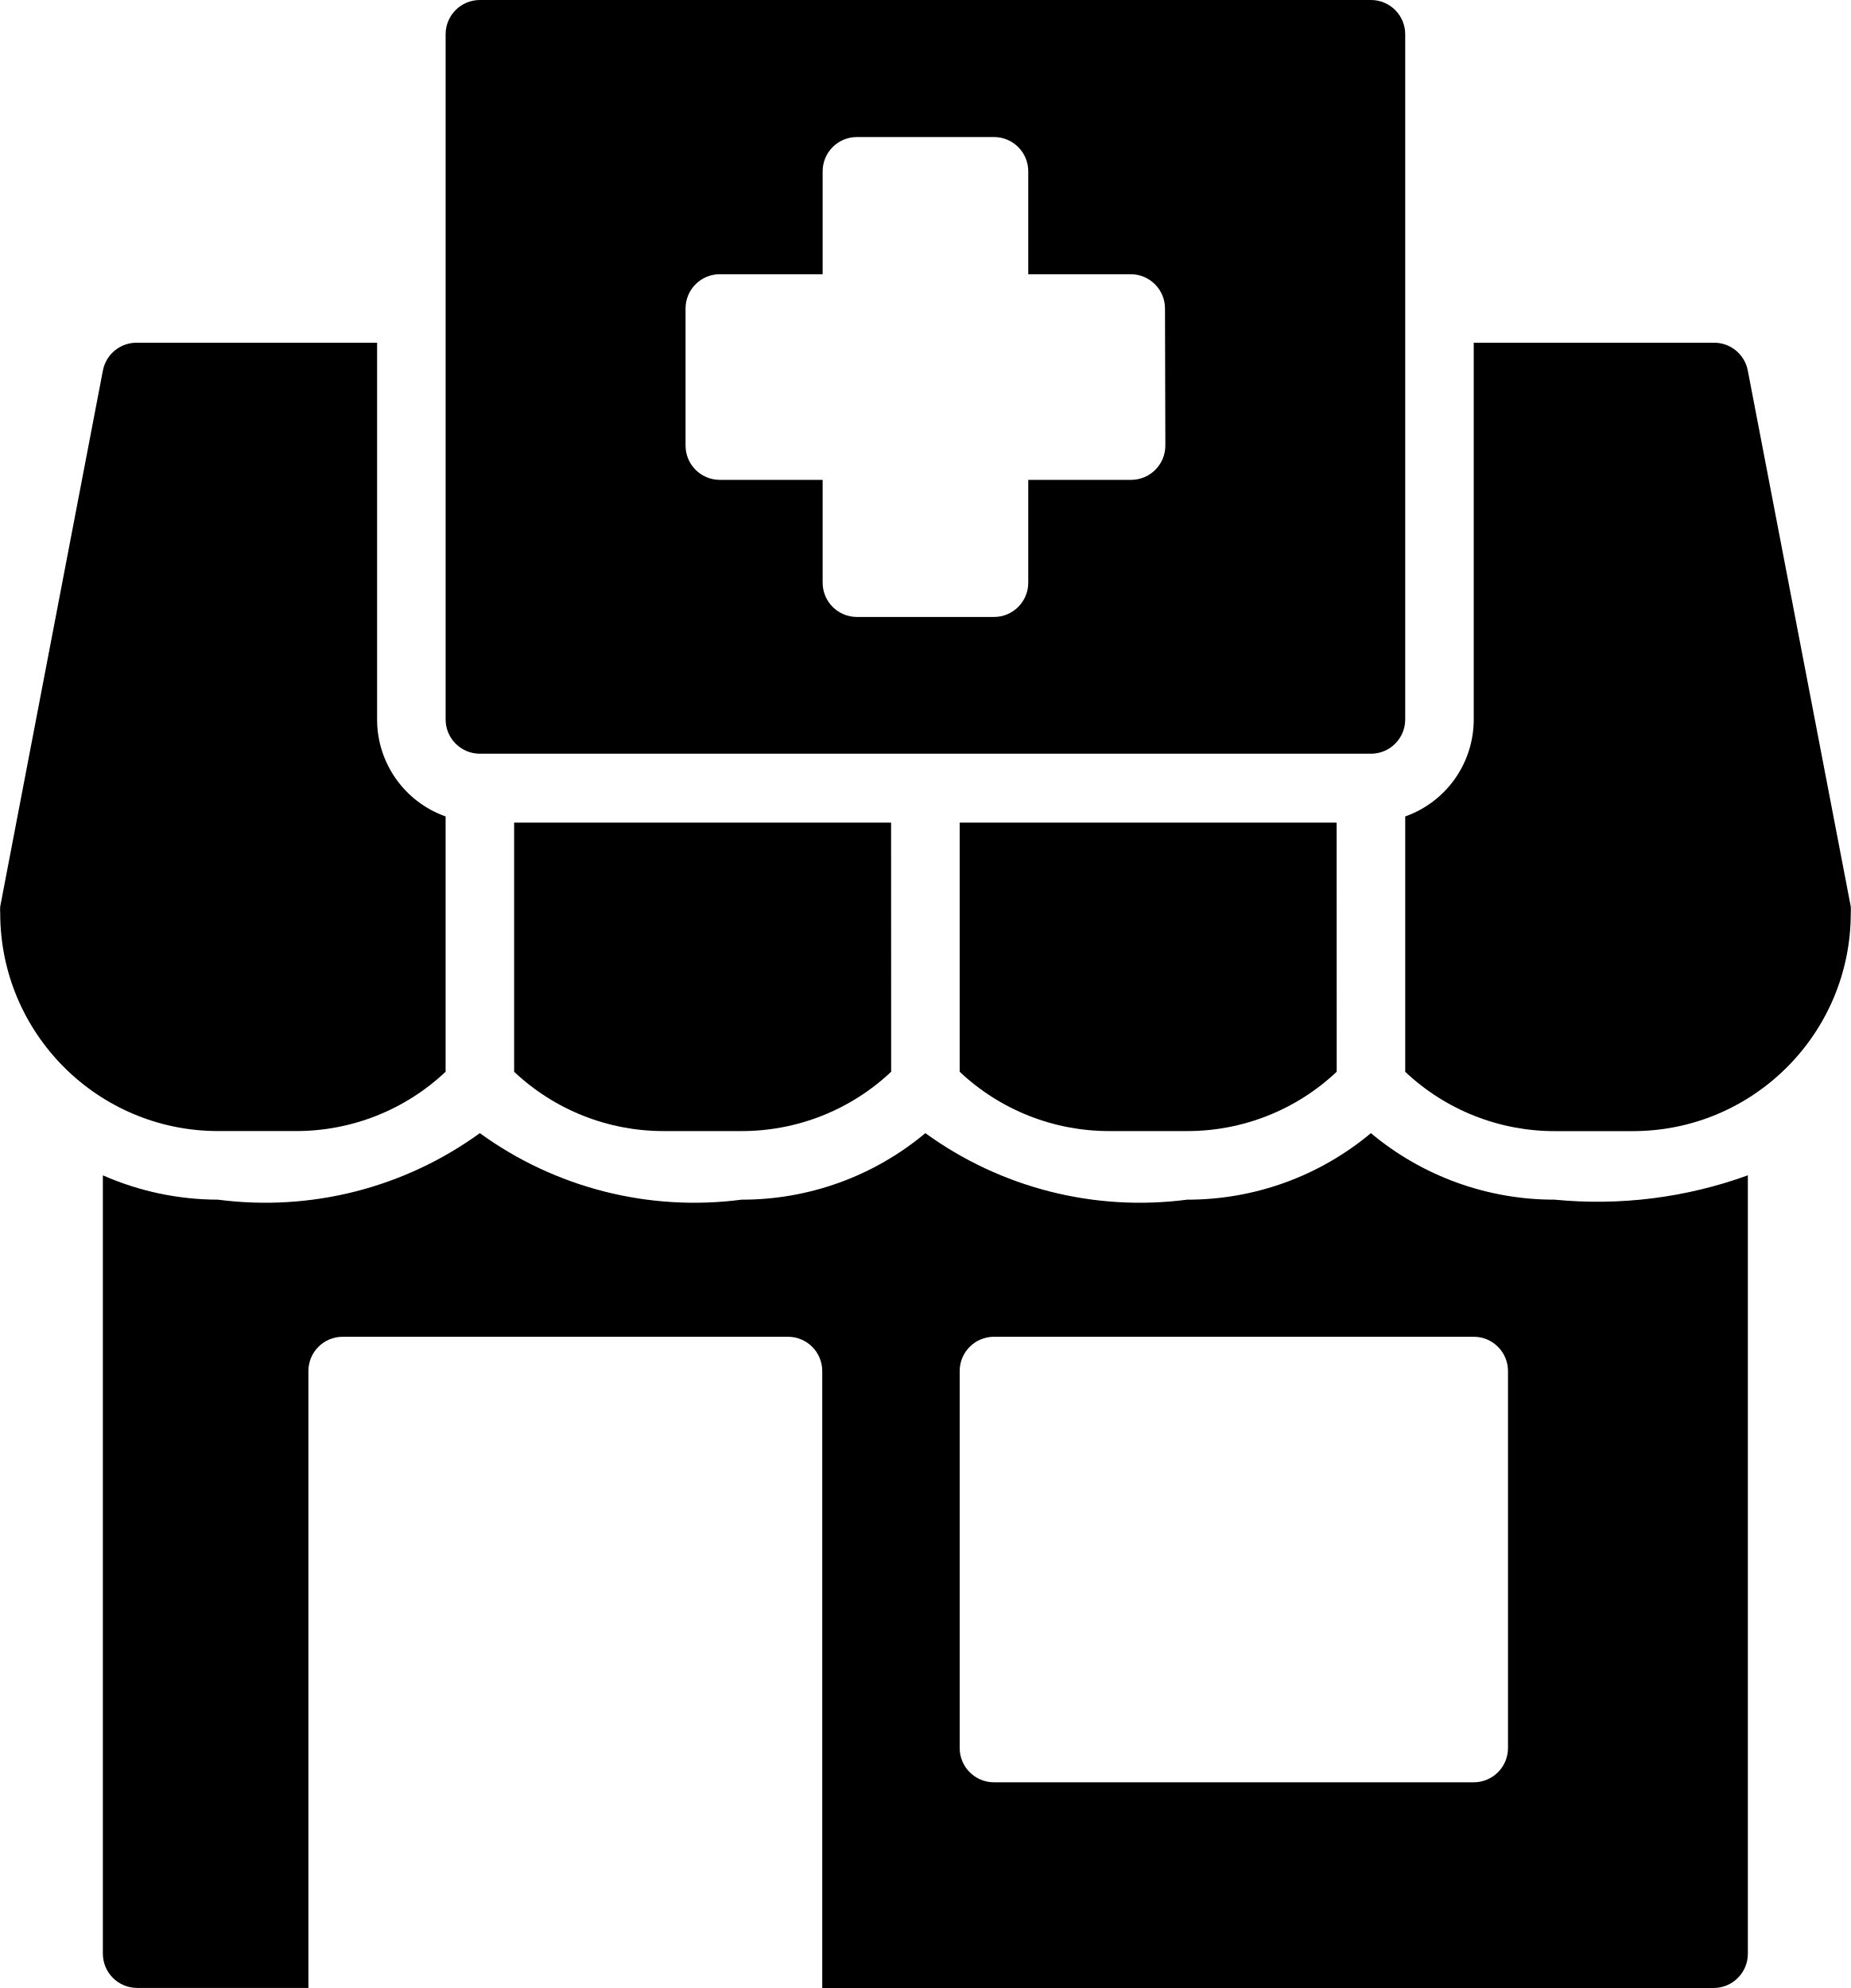
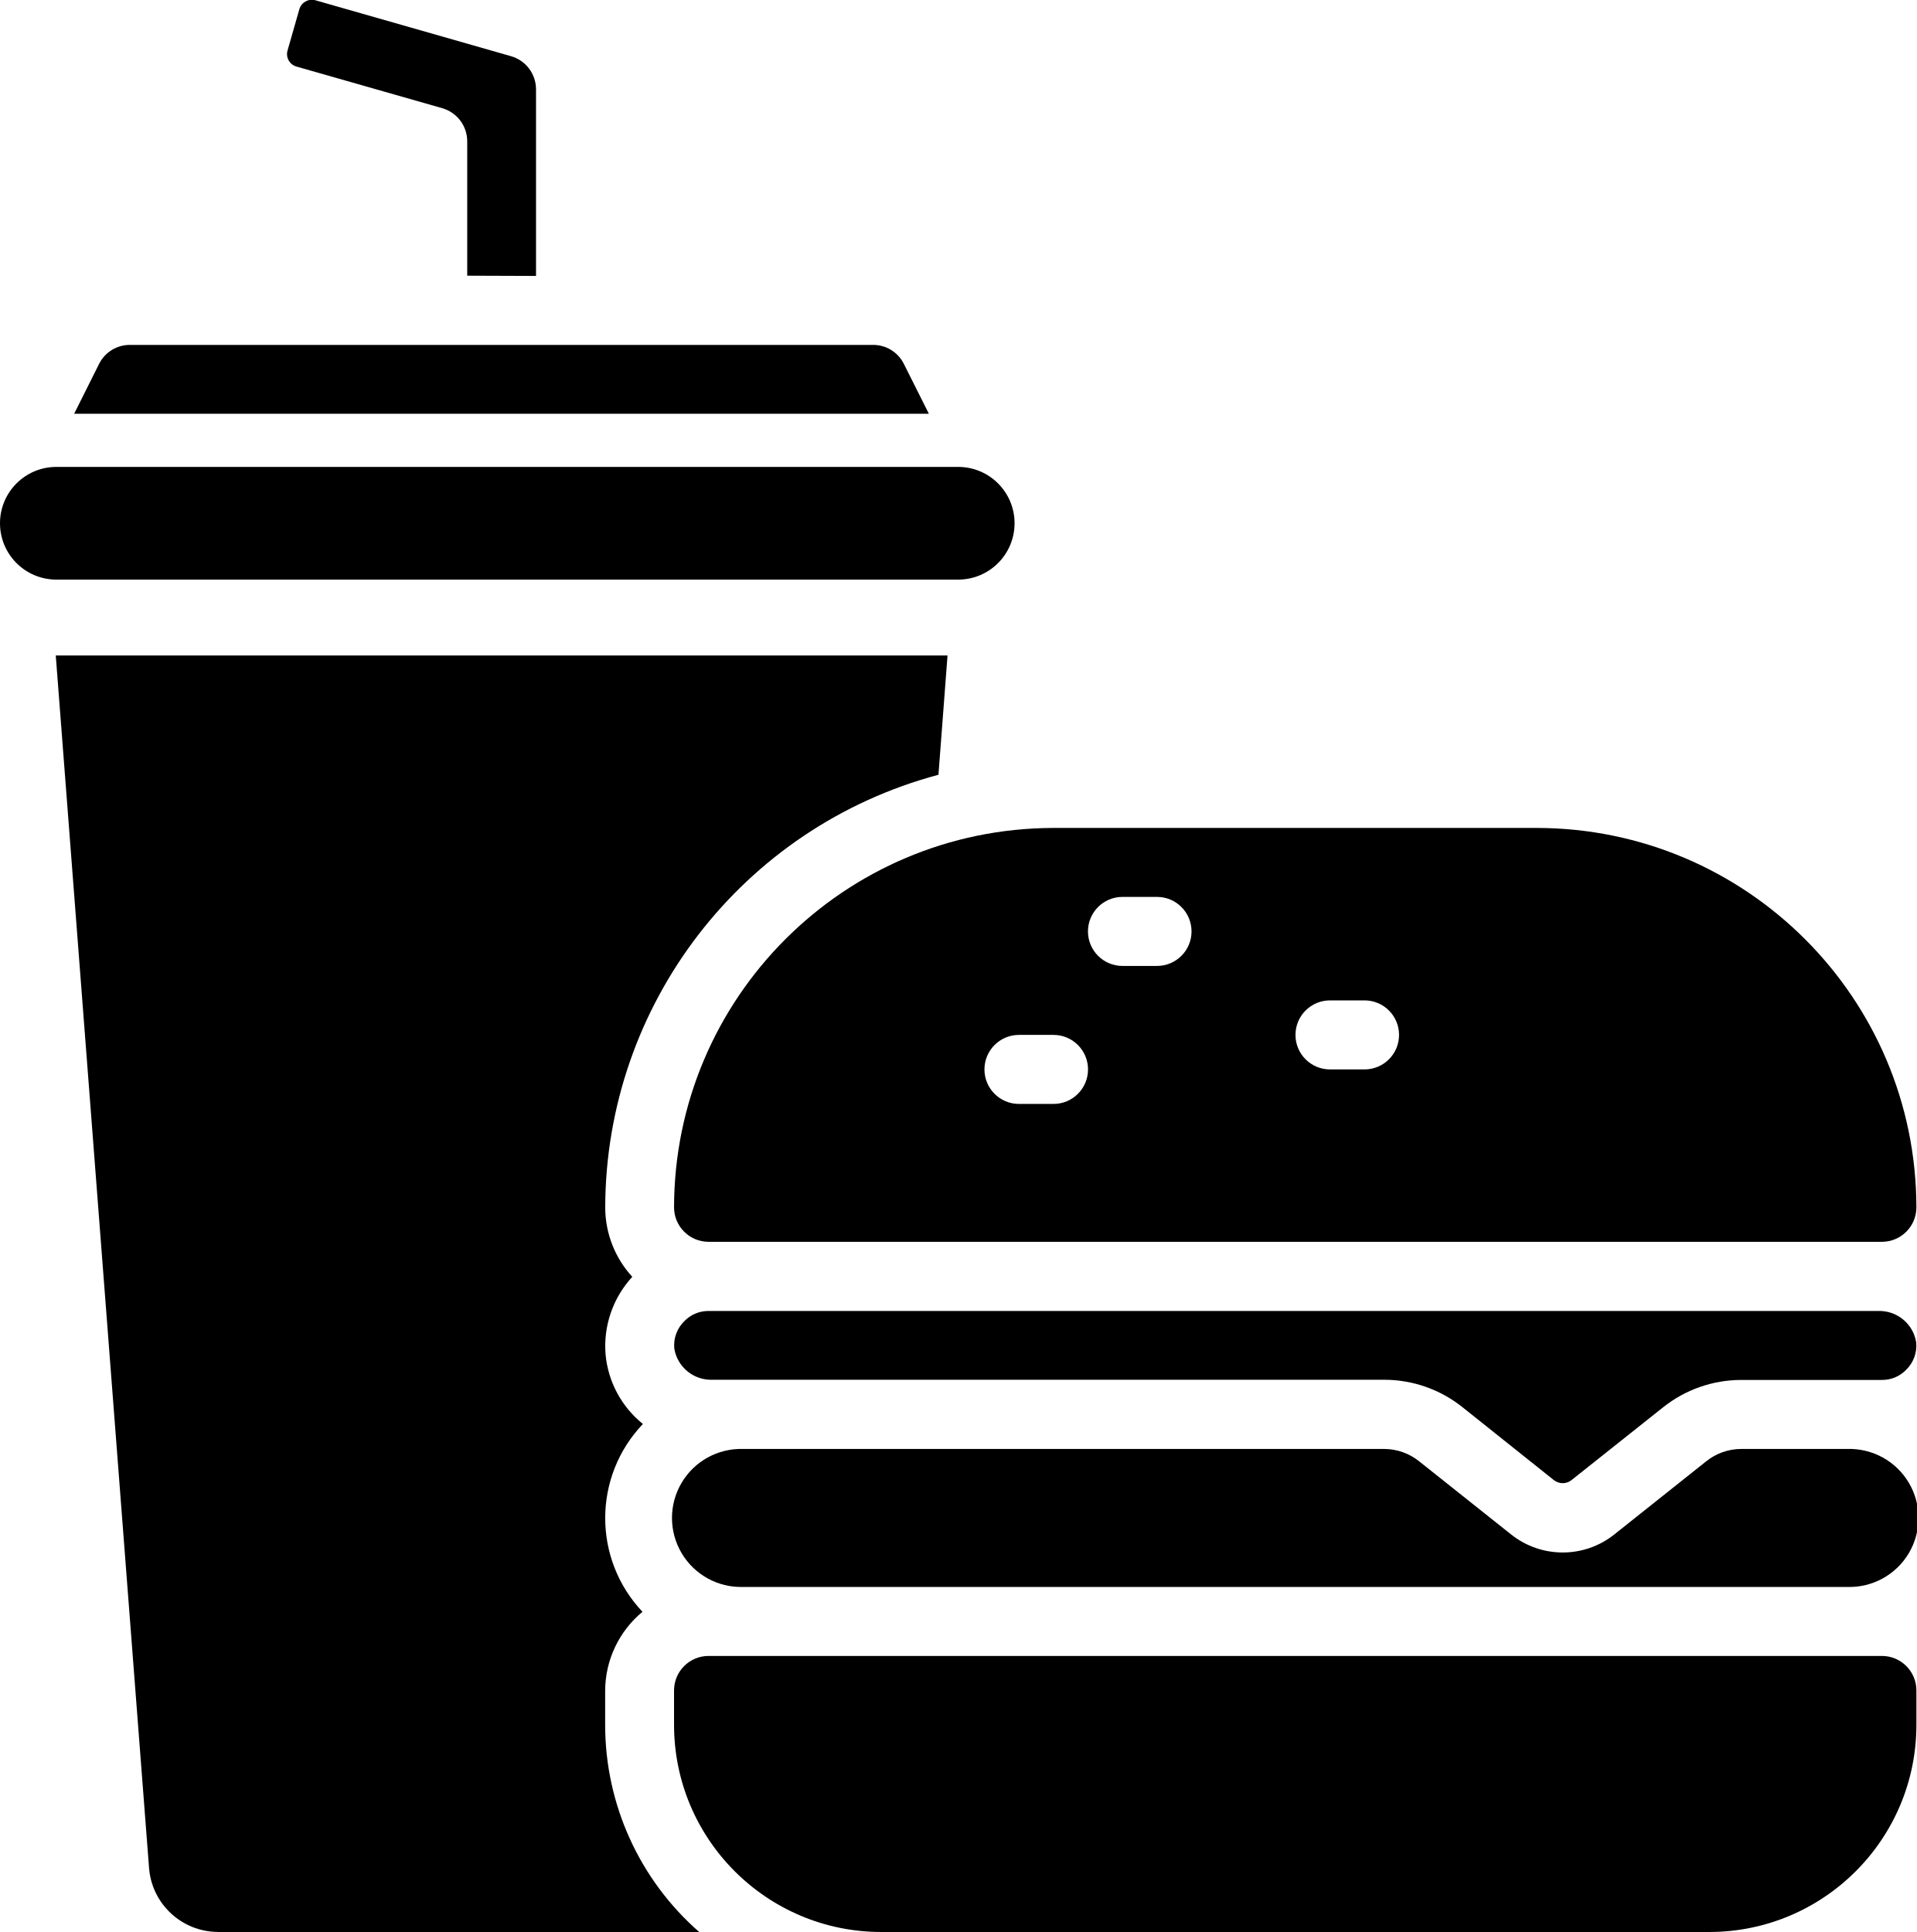
- <svg xmlns="http://www.w3.org/2000/svg" width="25.935" height="27.853" viewBox="0 0 25.935 27.853">
-   <g id="Group_87918" data-name="Group 87918" transform="translate(10465.999 5402)">
-     <path id="Path_158023" data-name="Path 158023" d="M30.966,3H18.48a.48.48,0,0,0-.48.48v9.6a.48.48,0,0,0,.48.48H30.966a.48.48,0,0,0,.48-.48V3.48A.48.48,0,0,0,30.966,3ZM28.085,9.243a.48.48,0,0,1-.48.48H26.164v1.441a.48.48,0,0,1-.48.48H23.763a.48.48,0,0,1-.48-.48V9.723H21.842a.48.48,0,0,1-.48-.48V7.322a.48.48,0,0,1,.48-.48h1.441V5.4a.48.48,0,0,1,.48-.48h1.921a.48.48,0,0,1,.48.48V6.842H27.6a.48.48,0,0,1,.48.48Z" transform="translate(-10477.755 -5405)" />
-     <path id="Path_158024" data-name="Path 158024" d="M28.342,36.992a4,4,0,0,1-2.574-.932,4,4,0,0,1-2.574.932,5.116,5.116,0,0,1-3.669-.932,4,4,0,0,1-2.574.932,5.116,5.116,0,0,1-3.669-.932,5.116,5.116,0,0,1-3.669.932A4.015,4.015,0,0,1,8,36.651V47.556a.48.48,0,0,0,.48.48h2.4V39.393a.48.48,0,0,1,.48-.48H17.6a.48.48,0,0,1,.48.48v8.644H30.57a.48.48,0,0,0,.48-.48V36.651A6.177,6.177,0,0,1,28.342,36.992Zm-.653,7.683a.48.48,0,0,1-.48.48H20.486a.48.48,0,0,1-.48-.48V39.393a.48.48,0,0,1,.48-.48h6.723a.48.48,0,0,1,.48.48Z" transform="translate(-10472.558 -5422.184)" />
-     <path id="Path_158025" data-name="Path 158025" d="M11.241,19.637a1.441,1.441,0,0,1-.96-1.354V13H6.919a.48.48,0,0,0-.48.389L5,20.9a.658.658,0,0,0,0,.091,3.054,3.054,0,0,0,3.054,3.054H9.147a3.049,3.049,0,0,0,2.094-.831Z" transform="translate(-10470.996 -5410.198)" />
-     <path id="Path_158026" data-name="Path 158026" d="M25.282,27H20v3.491a3.049,3.049,0,0,0,2.094.831h1.095a3.049,3.049,0,0,0,2.094-.831Z" transform="translate(-10478.795 -5417.475)" />
-     <path id="Path_158027" data-name="Path 158027" d="M38.282,27H33v3.491a3.049,3.049,0,0,0,2.094.831h1.095a3.049,3.049,0,0,0,2.094-.831Z" transform="translate(-10485.552 -5417.475)" />
-     <path id="Path_158028" data-name="Path 158028" d="M52.243,20.9,50.8,13.389a.48.48,0,0,0-.48-.389H46.96v5.282A1.441,1.441,0,0,1,46,19.637v3.578a3.049,3.049,0,0,0,2.094.831h1.095a3.054,3.054,0,0,0,3.054-3.054A.659.659,0,0,0,52.243,20.9Z" transform="translate(-10492.309 -5410.198)" />
+ <svg xmlns="http://www.w3.org/2000/svg" width="30.808" height="31.066" viewBox="0 0 30.808 31.066">
+   <g id="Group_87917" data-name="Group 87917" transform="translate(10576 5404)">
+     <rect id="Rectangle_25918" data-name="Rectangle 25918" width="16.31" height="1.812" rx="0.906" transform="translate(-10576 -5396.492)" />
+     <path id="Path_158016" data-name="Path 158016" d="M17.955,12.307a.551.551,0,0,0-.5-.307H5.516a.551.551,0,0,0-.5.307l-.4.8H18.356Z" transform="translate(-10579.424 -5410.454)" />
+     <path id="Path_158017" data-name="Path 158017" d="M6.687,41.526h7.737A4.425,4.425,0,0,1,12.912,38.2v-.555a1.654,1.654,0,0,1,.6-1.268,2.193,2.193,0,0,1,.007-3.02,1.624,1.624,0,0,1-.6-1.114,1.644,1.644,0,0,1,.429-1.252,1.653,1.653,0,0,1-.435-1.112,7.218,7.218,0,0,1,5.357-6.961L18.416,21H4.08l1.5,19.5a1.115,1.115,0,0,0,1.106,1.025Z" transform="translate(-10579.184 -5414.46)" />
+     <path id="Path_158018" data-name="Path 158018" d="M41.972,50.555A.555.555,0,0,0,41.417,50H22.555a.555.555,0,0,0-.555.555v.555a3.332,3.332,0,0,0,3.329,3.329H38.643a3.332,3.332,0,0,0,3.329-3.329Z" transform="translate(-10587.164 -5427.373)" />
+     <path id="Path_158019" data-name="Path 158019" d="M14.785,6.439v-3a.555.555,0,0,0-.4-.533l-3.148-.9a.21.21,0,0,0-.256.142l-.191.668a.208.208,0,0,0,.143.256l2.346.67a.555.555,0,0,1,.4.533v2.16Z" transform="translate(-10582.168 -5406.002)" />
+     <path id="Path_158020" data-name="Path 158020" d="M40.862,44h-1.71a.9.9,0,0,0-.561.2L37.12,45.371a1.331,1.331,0,0,1-1.668,0L33.98,44.2a.9.9,0,0,0-.561-.2H23.11a1.11,1.11,0,1,0,0,2.219H40.862a1.11,1.11,0,1,0,0-2.219Z" transform="translate(-10587.164 -5424.701)" />
+     <path id="Path_158021" data-name="Path 158021" d="M35.869,26H28.1A6.11,6.11,0,0,0,22,32.1a.555.555,0,0,0,.555.555H41.417a.555.555,0,0,0,.555-.555,6.11,6.11,0,0,0-6.1-6.1ZM28.1,30.438h-.555a.555.555,0,0,1,0-1.11H28.1a.555.555,0,0,1,0,1.11Zm1.664-2.219h-.555a.555.555,0,0,1,0-1.11h.555a.555.555,0,1,1,0,1.11ZM33.1,29.883h-.555a.555.555,0,1,1,0-1.11H33.1a.555.555,0,0,1,0,1.11Z" transform="translate(-10587.164 -5416.687)" />
+     <path id="Path_158022" data-name="Path 158022" d="M22.555,40a.535.535,0,0,0-.385.159.544.544,0,0,0-.166.447.6.6,0,0,0,.614.5h10.8a2.017,2.017,0,0,1,1.254.439l1.471,1.174a.228.228,0,0,0,.285,0L37.9,41.549a2.017,2.017,0,0,1,1.254-.44h2.265a.532.532,0,0,0,.384-.159.543.543,0,0,0,.166-.444h0A.6.6,0,0,0,41.355,40Z" transform="translate(-10587.164 -5422.92)" />
  </g>
</svg>
